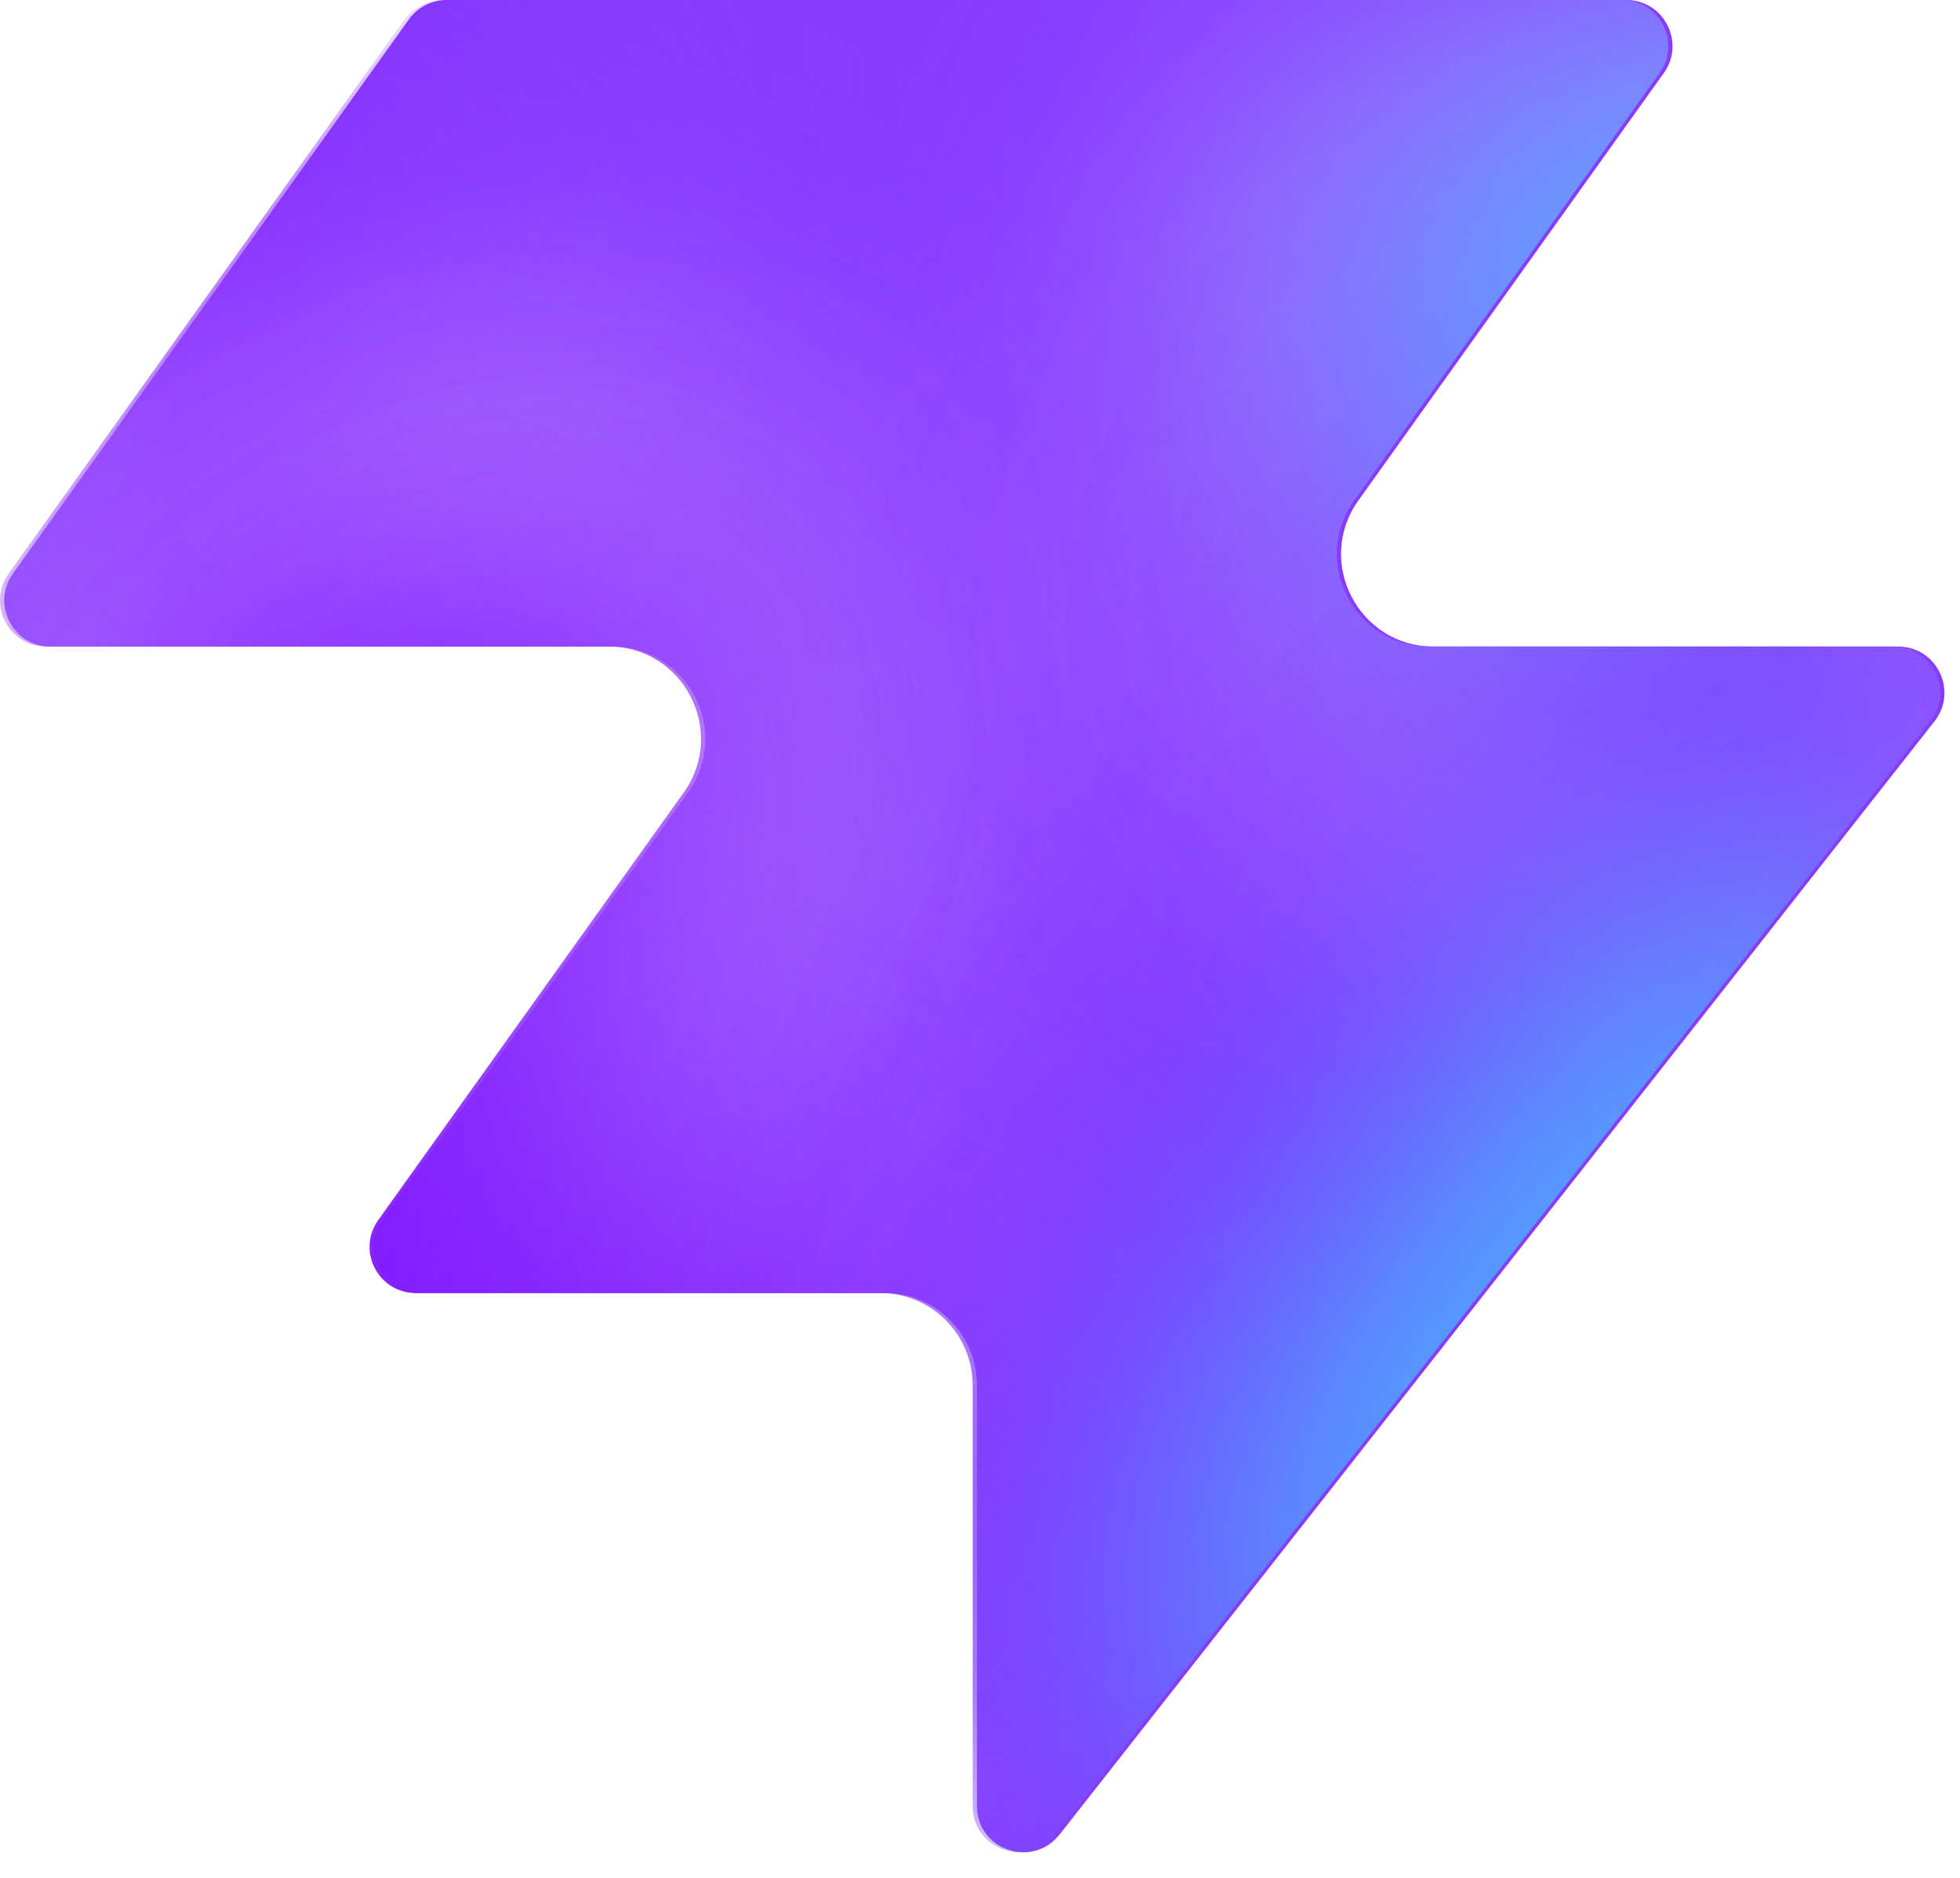
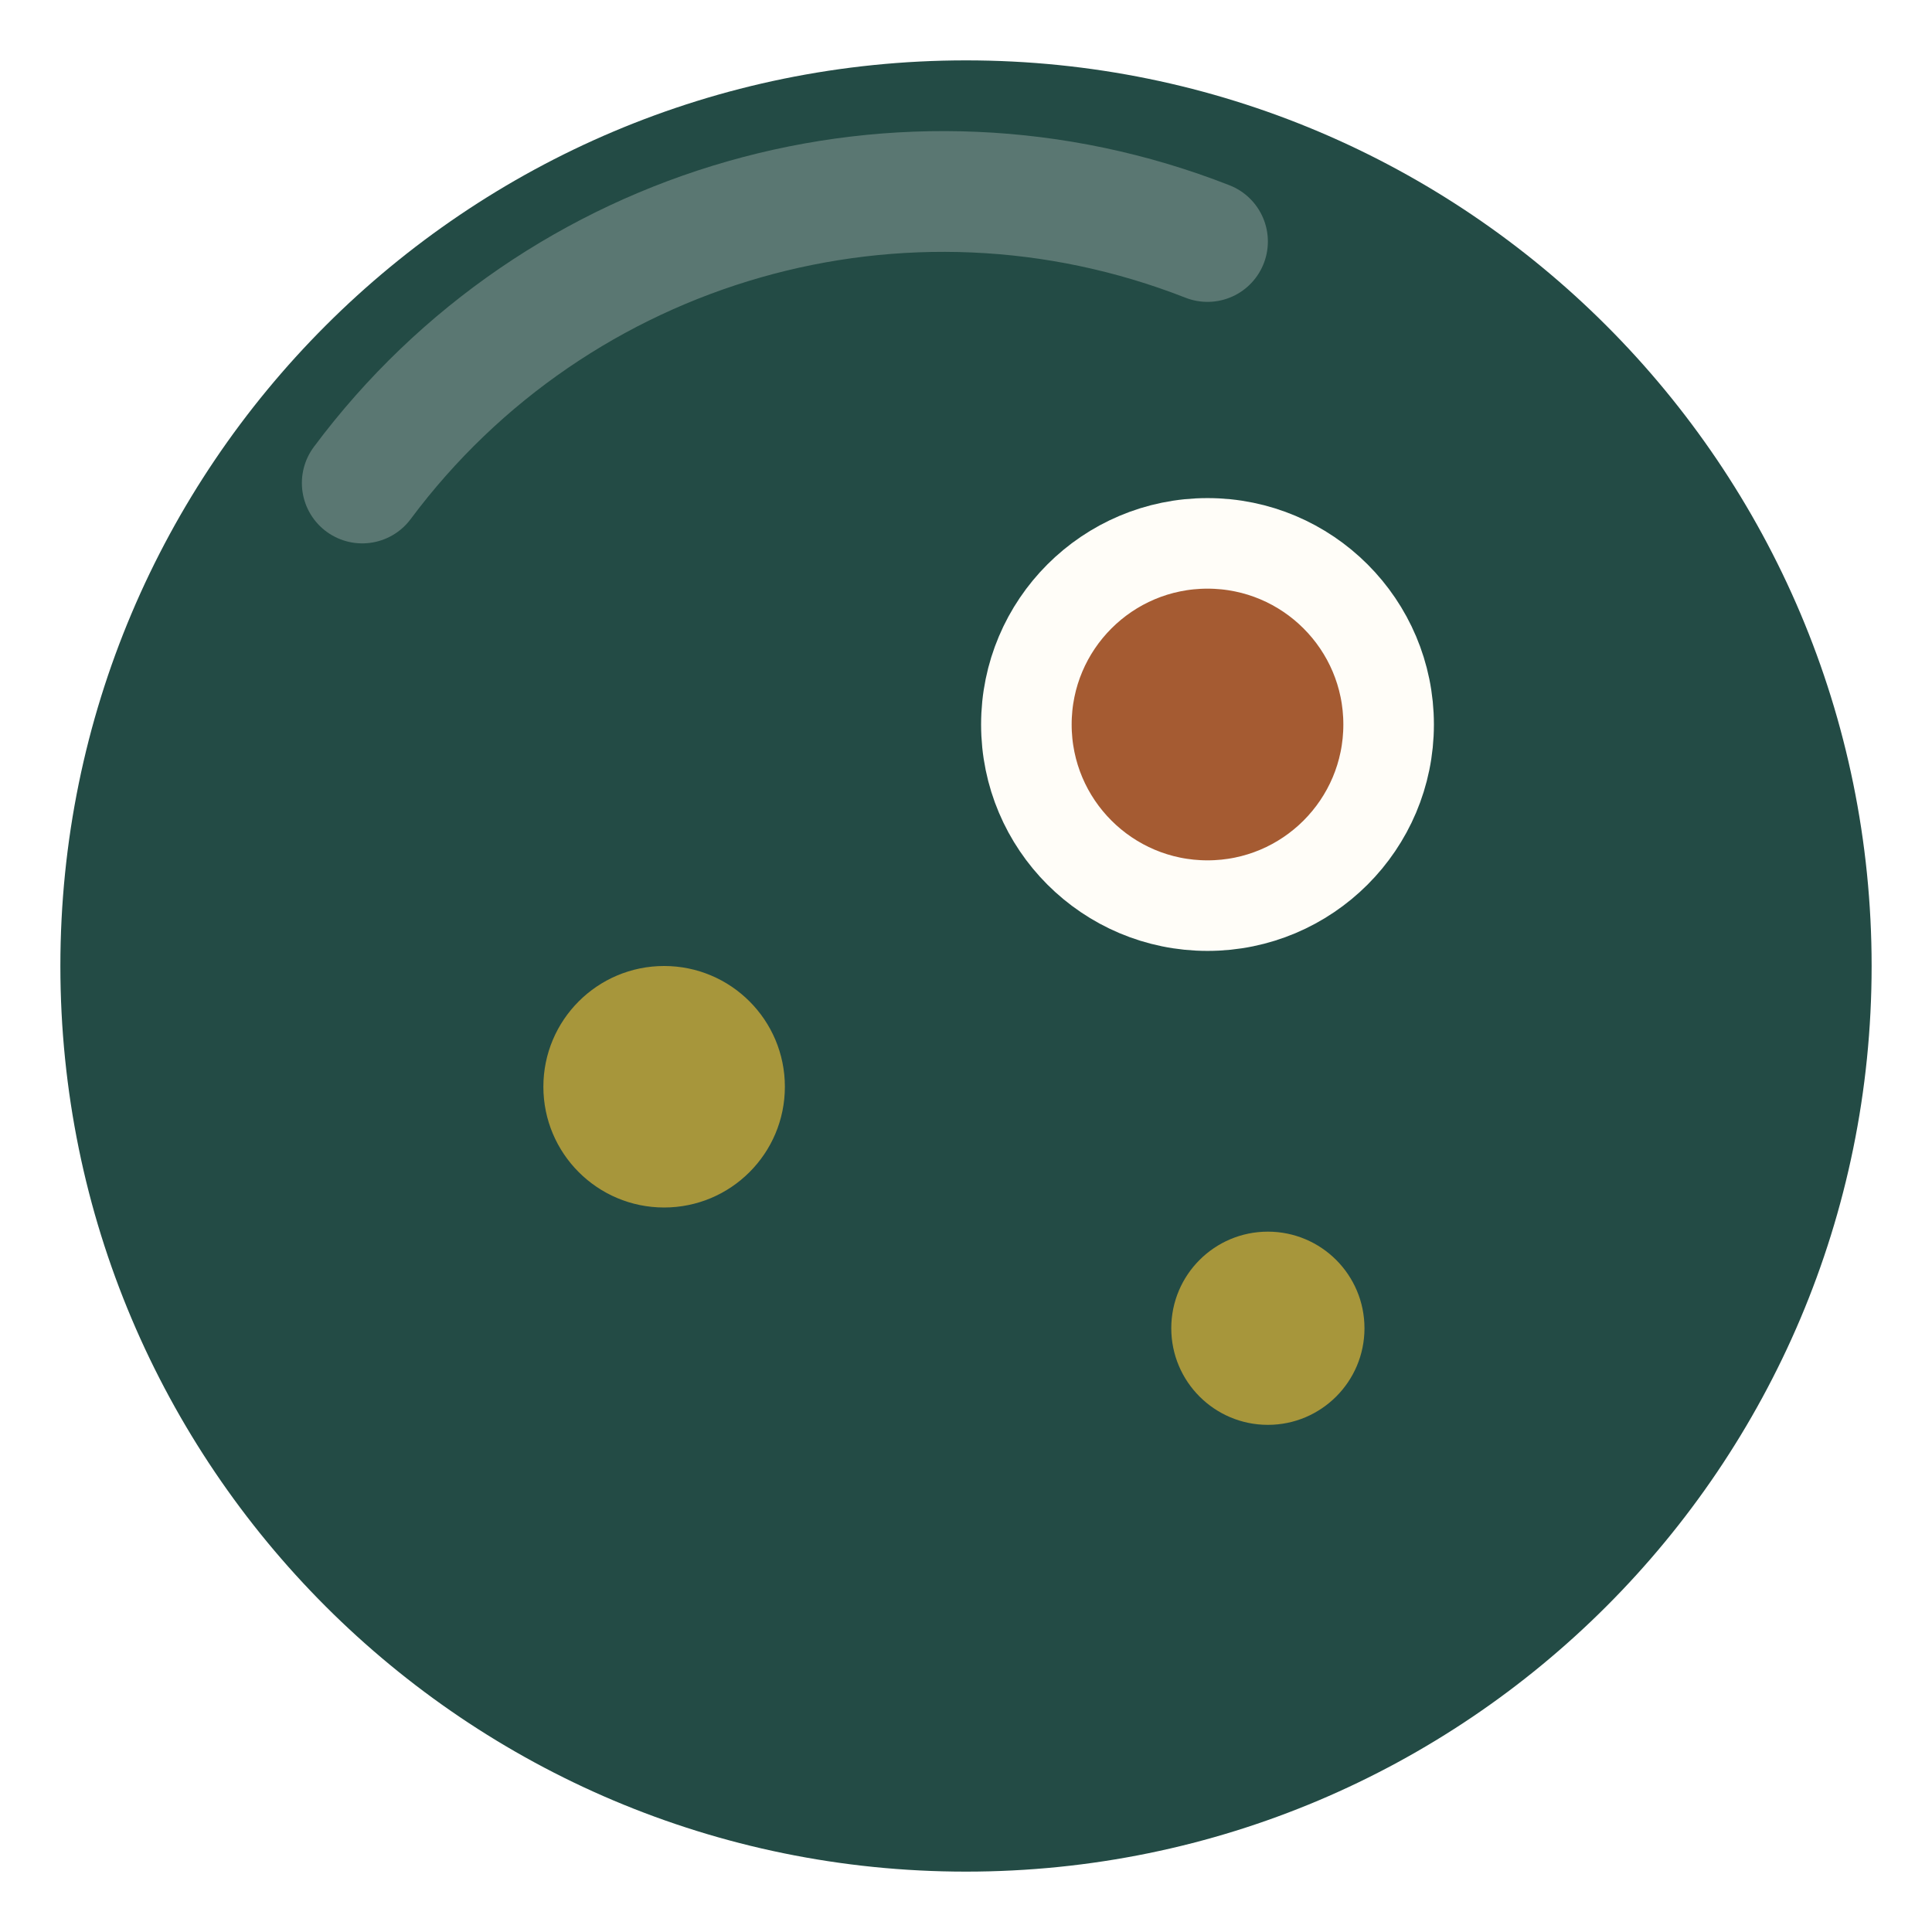
- <svg xmlns="http://www.w3.org/2000/svg" width="48" height="46" fill="none" viewBox="0 0 48 46">
-   <path fill="#863bff" d="M25.946 44.938c-.664.845-2.021.375-2.021-.698V33.937a2.26 2.26 0 0 0-2.262-2.262H10.287c-.92 0-1.456-1.04-.92-1.788l7.48-10.471c1.07-1.497 0-3.578-1.842-3.578H1.237c-.92 0-1.456-1.04-.92-1.788L10.013.474c.214-.297.556-.474.92-.474h28.894c.92 0 1.456 1.04.92 1.788l-7.48 10.471c-1.07 1.498 0 3.579 1.842 3.579h11.377c.943 0 1.473 1.088.89 1.83L25.947 44.94z" style="fill:#863bff;fill:color(display-p3 .525 .23 1);fill-opacity:1" />
-   <mask id="a" width="48" height="46" x="0" y="0" maskUnits="userSpaceOnUse" style="mask-type:alpha">
-     <path fill="#000" d="M25.842 44.938c-.664.844-2.021.375-2.021-.698V33.937a2.26 2.26 0 0 0-2.262-2.262H10.183c-.92 0-1.456-1.04-.92-1.788l7.48-10.471c1.07-1.498 0-3.579-1.842-3.579H1.133c-.92 0-1.456-1.04-.92-1.787L9.91.473c.214-.297.556-.474.92-.474h28.894c.92 0 1.456 1.04.92 1.788l-7.48 10.471c-1.07 1.498 0 3.578 1.842 3.578h11.377c.943 0 1.473 1.088.89 1.832L25.843 44.94z" style="fill:#000;fill-opacity:1" />
-   </mask>
-   <g mask="url(#a)">
-     <g filter="url(#b)">
-       <ellipse cx="5.508" cy="14.704" fill="#ede6ff" rx="5.508" ry="14.704" style="fill:#ede6ff;fill:color(display-p3 .927 .903 1);fill-opacity:1" transform="matrix(.00324 1 1 -.00324 -4.47 31.516)" />
-     </g>
-     <g filter="url(#c)">
-       <ellipse cx="10.399" cy="29.851" fill="#ede6ff" rx="10.399" ry="29.851" style="fill:#ede6ff;fill:color(display-p3 .927 .903 1);fill-opacity:1" transform="matrix(.00324 1 1 -.00324 -39.328 7.883)" />
-     </g>
-     <g filter="url(#d)">
-       <ellipse cx="5.508" cy="30.487" fill="#7e14ff" rx="5.508" ry="30.487" style="fill:#7e14ff;fill:color(display-p3 .492 .077 1);fill-opacity:1" transform="rotate(89.814 -25.913 -14.639)scale(1 -1)" />
-     </g>
-     <g filter="url(#e)">
-       <ellipse cx="5.508" cy="30.599" fill="#7e14ff" rx="5.508" ry="30.599" style="fill:#7e14ff;fill:color(display-p3 .492 .077 1);fill-opacity:1" transform="rotate(89.814 -32.644 -3.334)scale(1 -1)" />
-     </g>
-     <g filter="url(#f)">
-       <ellipse cx="5.508" cy="30.599" fill="#7e14ff" rx="5.508" ry="30.599" style="fill:#7e14ff;fill:color(display-p3 .492 .077 1);fill-opacity:1" transform="matrix(.00324 1 1 -.00324 -34.34 30.47)" />
-     </g>
-     <g filter="url(#g)">
-       <ellipse cx="14.072" cy="22.078" fill="#ede6ff" rx="14.072" ry="22.078" style="fill:#ede6ff;fill:color(display-p3 .927 .903 1);fill-opacity:1" transform="rotate(93.35 24.506 48.493)scale(-1 1)" />
-     </g>
-     <g filter="url(#h)">
-       <ellipse cx="3.47" cy="21.501" fill="#7e14ff" rx="3.47" ry="21.501" style="fill:#7e14ff;fill:color(display-p3 .492 .077 1);fill-opacity:1" transform="rotate(89.009 28.708 47.59)scale(-1 1)" />
-     </g>
-     <g filter="url(#i)">
-       <ellipse cx="3.47" cy="21.501" fill="#7e14ff" rx="3.47" ry="21.501" style="fill:#7e14ff;fill:color(display-p3 .492 .077 1);fill-opacity:1" transform="rotate(89.009 28.708 47.59)scale(-1 1)" />
-     </g>
-     <g filter="url(#j)">
-       <ellipse cx=".387" cy="8.972" fill="#7e14ff" rx="4.407" ry="29.108" style="fill:#7e14ff;fill:color(display-p3 .492 .077 1);fill-opacity:1" transform="rotate(39.51 .387 8.972)" />
-     </g>
-     <g filter="url(#k)">
-       <ellipse cx="47.523" cy="-6.092" fill="#7e14ff" rx="4.407" ry="29.108" style="fill:#7e14ff;fill:color(display-p3 .492 .077 1);fill-opacity:1" transform="rotate(37.892 47.523 -6.092)" />
-     </g>
-     <g filter="url(#l)">
-       <ellipse cx="41.412" cy="6.333" fill="#47bfff" rx="5.971" ry="9.665" style="fill:#47bfff;fill:color(display-p3 .28 .748 1);fill-opacity:1" transform="rotate(37.892 41.412 6.333)" />
-     </g>
-     <g filter="url(#m)">
-       <ellipse cx="-1.879" cy="38.332" fill="#7e14ff" rx="4.407" ry="29.108" style="fill:#7e14ff;fill:color(display-p3 .492 .077 1);fill-opacity:1" transform="rotate(37.892 -1.88 38.332)" />
-     </g>
-     <g filter="url(#n)">
-       <ellipse cx="-1.879" cy="38.332" fill="#7e14ff" rx="4.407" ry="29.108" style="fill:#7e14ff;fill:color(display-p3 .492 .077 1);fill-opacity:1" transform="rotate(37.892 -1.88 38.332)" />
-     </g>
-     <g filter="url(#o)">
-       <ellipse cx="35.651" cy="29.907" fill="#7e14ff" rx="4.407" ry="29.108" style="fill:#7e14ff;fill:color(display-p3 .492 .077 1);fill-opacity:1" transform="rotate(37.892 35.651 29.907)" />
-     </g>
-     <g filter="url(#p)">
-       <ellipse cx="38.418" cy="32.4" fill="#47bfff" rx="5.971" ry="15.297" style="fill:#47bfff;fill:color(display-p3 .28 .748 1);fill-opacity:1" transform="rotate(37.892 38.418 32.4)" />
-     </g>
-   </g>
-   <defs>
-     <filter id="b" width="60.045" height="41.654" x="-19.77" y="16.149" color-interpolation-filters="sRGB" filterUnits="userSpaceOnUse">
-       <feFlood flood-opacity="0" result="BackgroundImageFix" />
-       <feBlend in="SourceGraphic" in2="BackgroundImageFix" result="shape" />
-       <feGaussianBlur result="effect1_foregroundBlur_2002_17158" stdDeviation="7.659" />
-     </filter>
-     <filter id="c" width="90.34" height="51.437" x="-54.613" y="-7.533" color-interpolation-filters="sRGB" filterUnits="userSpaceOnUse">
-       <feFlood flood-opacity="0" result="BackgroundImageFix" />
-       <feBlend in="SourceGraphic" in2="BackgroundImageFix" result="shape" />
-       <feGaussianBlur result="effect1_foregroundBlur_2002_17158" stdDeviation="7.659" />
-     </filter>
-     <filter id="d" width="79.355" height="29.4" x="-49.64" y="2.03" color-interpolation-filters="sRGB" filterUnits="userSpaceOnUse">
-       <feFlood flood-opacity="0" result="BackgroundImageFix" />
-       <feBlend in="SourceGraphic" in2="BackgroundImageFix" result="shape" />
-       <feGaussianBlur result="effect1_foregroundBlur_2002_17158" stdDeviation="4.596" />
-     </filter>
-     <filter id="e" width="79.579" height="29.4" x="-45.045" y="20.029" color-interpolation-filters="sRGB" filterUnits="userSpaceOnUse">
-       <feFlood flood-opacity="0" result="BackgroundImageFix" />
-       <feBlend in="SourceGraphic" in2="BackgroundImageFix" result="shape" />
-       <feGaussianBlur result="effect1_foregroundBlur_2002_17158" stdDeviation="4.596" />
-     </filter>
-     <filter id="f" width="79.579" height="29.4" x="-43.513" y="21.178" color-interpolation-filters="sRGB" filterUnits="userSpaceOnUse">
-       <feFlood flood-opacity="0" result="BackgroundImageFix" />
-       <feBlend in="SourceGraphic" in2="BackgroundImageFix" result="shape" />
-       <feGaussianBlur result="effect1_foregroundBlur_2002_17158" stdDeviation="4.596" />
-     </filter>
-     <filter id="g" width="74.749" height="58.852" x="15.756" y="-17.901" color-interpolation-filters="sRGB" filterUnits="userSpaceOnUse">
-       <feFlood flood-opacity="0" result="BackgroundImageFix" />
-       <feBlend in="SourceGraphic" in2="BackgroundImageFix" result="shape" />
-       <feGaussianBlur result="effect1_foregroundBlur_2002_17158" stdDeviation="7.659" />
-     </filter>
-     <filter id="h" width="61.377" height="25.362" x="23.548" y="2.284" color-interpolation-filters="sRGB" filterUnits="userSpaceOnUse">
-       <feFlood flood-opacity="0" result="BackgroundImageFix" />
-       <feBlend in="SourceGraphic" in2="BackgroundImageFix" result="shape" />
-       <feGaussianBlur result="effect1_foregroundBlur_2002_17158" stdDeviation="4.596" />
-     </filter>
-     <filter id="i" width="61.377" height="25.362" x="23.548" y="2.284" color-interpolation-filters="sRGB" filterUnits="userSpaceOnUse">
-       <feFlood flood-opacity="0" result="BackgroundImageFix" />
-       <feBlend in="SourceGraphic" in2="BackgroundImageFix" result="shape" />
-       <feGaussianBlur result="effect1_foregroundBlur_2002_17158" stdDeviation="4.596" />
-     </filter>
-     <filter id="j" width="56.045" height="63.649" x="-27.636" y="-22.853" color-interpolation-filters="sRGB" filterUnits="userSpaceOnUse">
-       <feFlood flood-opacity="0" result="BackgroundImageFix" />
-       <feBlend in="SourceGraphic" in2="BackgroundImageFix" result="shape" />
-       <feGaussianBlur result="effect1_foregroundBlur_2002_17158" stdDeviation="4.596" />
-     </filter>
-     <filter id="k" width="54.814" height="64.646" x="20.116" y="-38.415" color-interpolation-filters="sRGB" filterUnits="userSpaceOnUse">
-       <feFlood flood-opacity="0" result="BackgroundImageFix" />
-       <feBlend in="SourceGraphic" in2="BackgroundImageFix" result="shape" />
-       <feGaussianBlur result="effect1_foregroundBlur_2002_17158" stdDeviation="4.596" />
-     </filter>
-     <filter id="l" width="33.541" height="35.313" x="24.641" y="-11.323" color-interpolation-filters="sRGB" filterUnits="userSpaceOnUse">
-       <feFlood flood-opacity="0" result="BackgroundImageFix" />
-       <feBlend in="SourceGraphic" in2="BackgroundImageFix" result="shape" />
-       <feGaussianBlur result="effect1_foregroundBlur_2002_17158" stdDeviation="4.596" />
-     </filter>
-     <filter id="m" width="54.814" height="64.646" x="-29.286" y="6.009" color-interpolation-filters="sRGB" filterUnits="userSpaceOnUse">
-       <feFlood flood-opacity="0" result="BackgroundImageFix" />
-       <feBlend in="SourceGraphic" in2="BackgroundImageFix" result="shape" />
-       <feGaussianBlur result="effect1_foregroundBlur_2002_17158" stdDeviation="4.596" />
-     </filter>
-     <filter id="n" width="54.814" height="64.646" x="-29.286" y="6.009" color-interpolation-filters="sRGB" filterUnits="userSpaceOnUse">
-       <feFlood flood-opacity="0" result="BackgroundImageFix" />
-       <feBlend in="SourceGraphic" in2="BackgroundImageFix" result="shape" />
-       <feGaussianBlur result="effect1_foregroundBlur_2002_17158" stdDeviation="4.596" />
-     </filter>
-     <filter id="o" width="54.814" height="64.646" x="8.244" y="-2.416" color-interpolation-filters="sRGB" filterUnits="userSpaceOnUse">
-       <feFlood flood-opacity="0" result="BackgroundImageFix" />
-       <feBlend in="SourceGraphic" in2="BackgroundImageFix" result="shape" />
-       <feGaussianBlur result="effect1_foregroundBlur_2002_17158" stdDeviation="4.596" />
-     </filter>
-     <filter id="p" width="39.409" height="43.623" x="18.713" y="10.588" color-interpolation-filters="sRGB" filterUnits="userSpaceOnUse">
-       <feFlood flood-opacity="0" result="BackgroundImageFix" />
-       <feBlend in="SourceGraphic" in2="BackgroundImageFix" result="shape" />
-       <feGaussianBlur result="effect1_foregroundBlur_2002_17158" stdDeviation="4.596" />
-     </filter>
-   </defs>
+ <svg xmlns="http://www.w3.org/2000/svg" viewBox="0 0 32 32">
+   <circle cx="16" cy="16" r="15" fill="#234b45" />
+   <path d="M6 8a12 12 0 0 1 14-4" fill="none" stroke="#fffdf8" stroke-opacity="0.25" stroke-width="2" stroke-linecap="round" />
+   <circle cx="11" cy="18" r="2" fill="#a7963b" />
+   <circle cx="21" cy="22" r="1.6" fill="#a7963b" />
+   <circle cx="20" cy="12" r="3" fill="#a55b32" stroke="#fffdf8" stroke-width="1.5" />
</svg>
